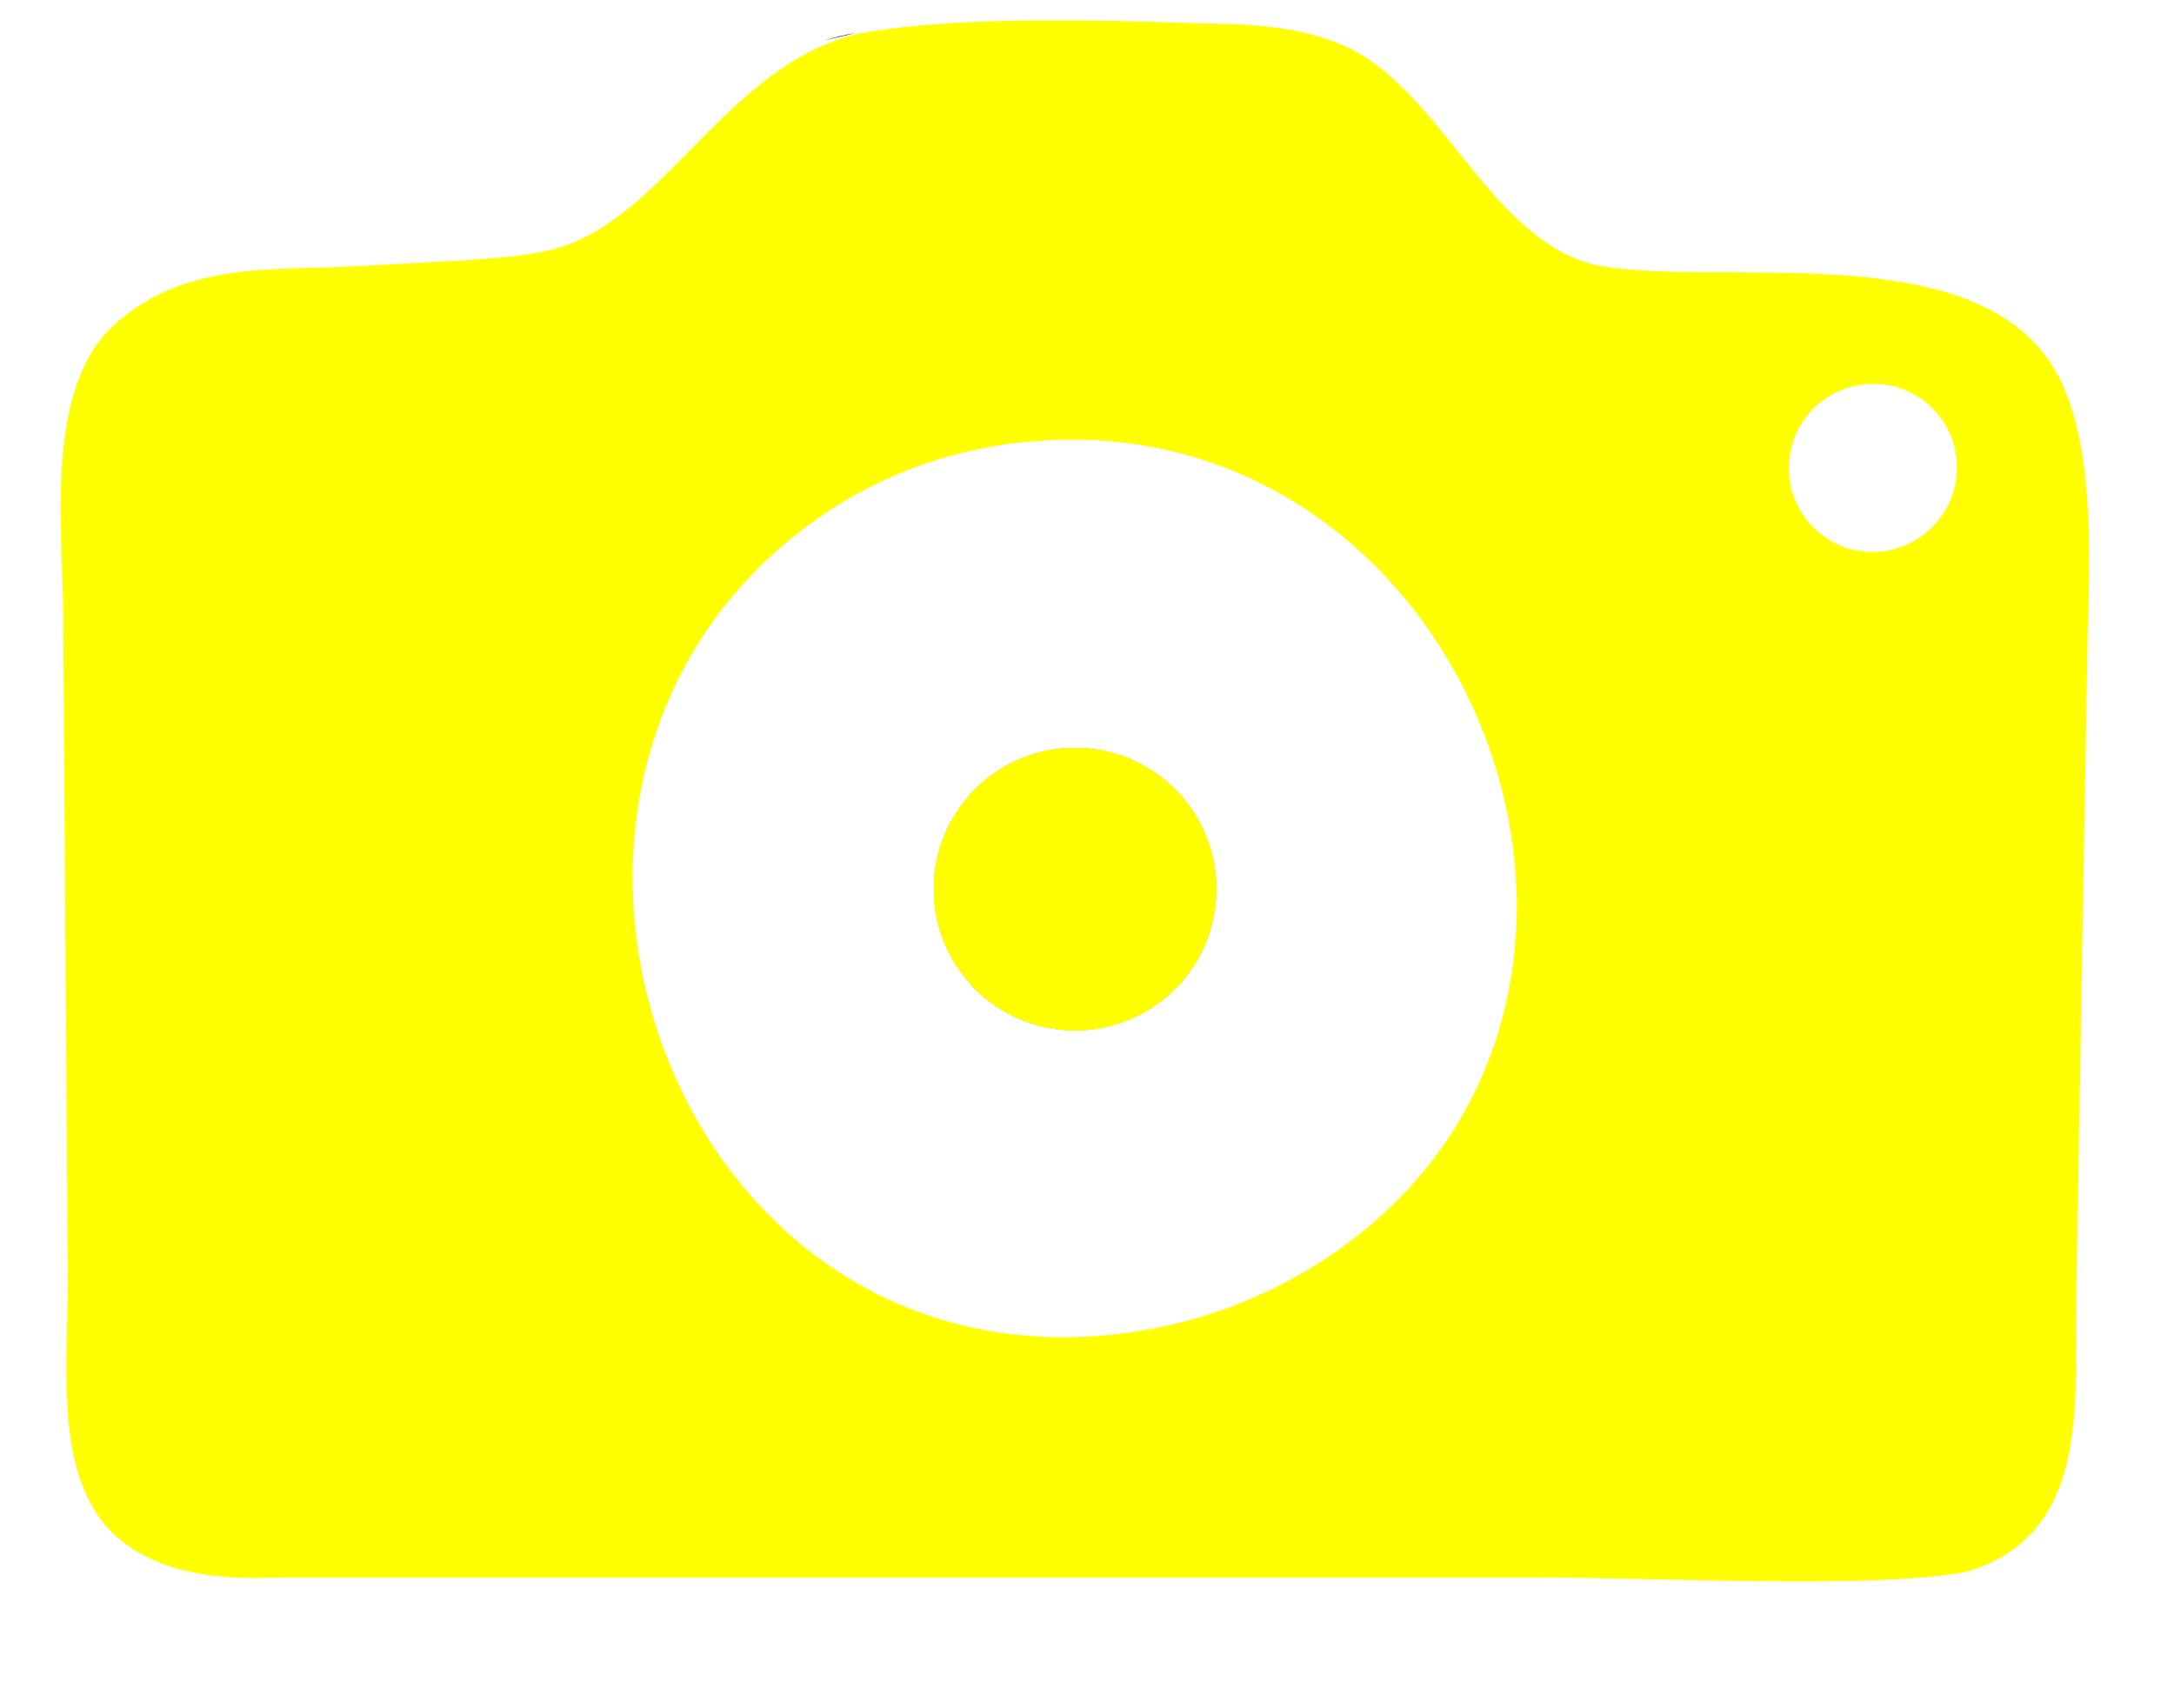
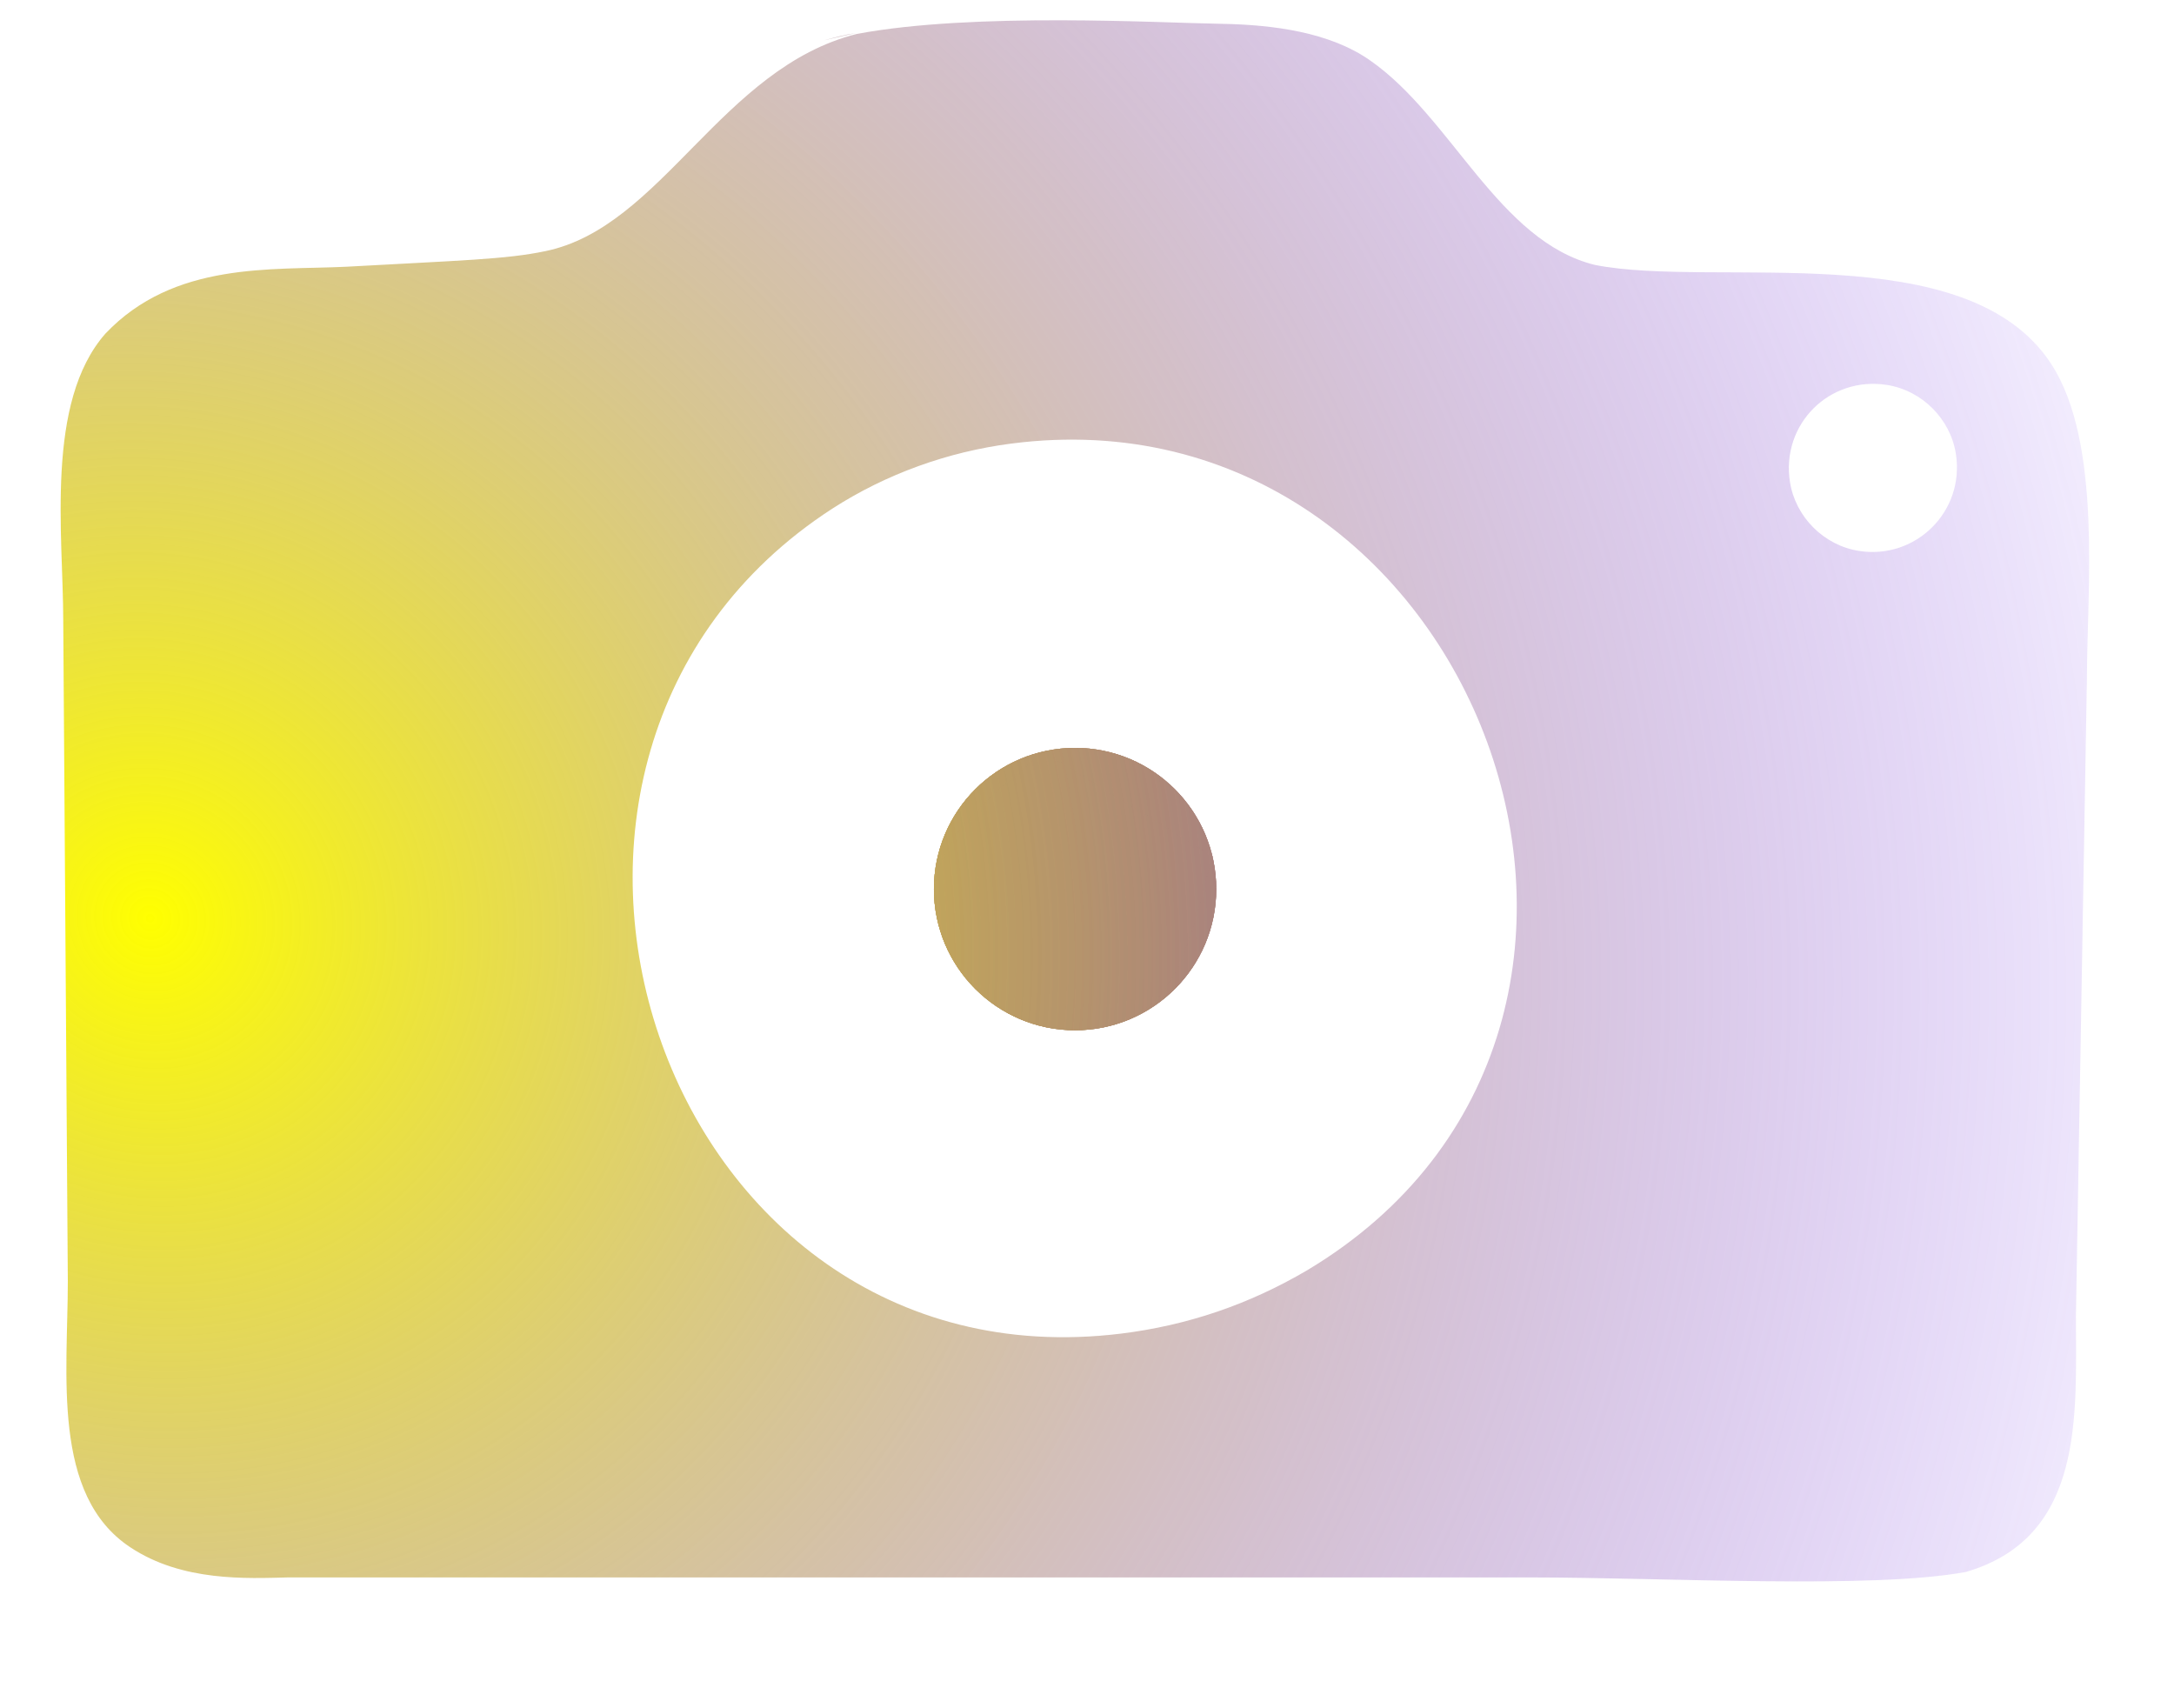
- <svg xmlns="http://www.w3.org/2000/svg" version="1.1" x="0px" y="0px" viewBox="0 0 237.2 186.3" style="enable-background:new 0 0 237.2 186.3;" xml:space="preserve">
-   <style type="text/css">
+ <svg xmlns="http://www.w3.org/2000/svg" xmlns:xlink="http://www.w3.org/1999/xlink" version="1.1" x="0px" y="0px" viewBox="0 0 237.2 186.3" style="enable-background:new 0 0 237.2 186.3;" xml:space="preserve" id="svg131">
+   <defs id="defs135">
+     <linearGradient id="linearGradient903">
+       <stop style="stop-color:#ffff00;stop-opacity:1;" offset="0" id="stop899" />
+       <stop style="stop-color:#4f00ff;stop-opacity:0" offset="1" id="stop901" />
+     </linearGradient>
+     <radialGradient xlink:href="#linearGradient903" id="radialGradient905" cx="55.195" cy="71.146" fx="55.195" fy="71.146" r="202.971" gradientTransform="matrix(0.8491354,0.8537666,-0.8198776,0.815426,27.8478,-4.937254)" gradientUnits="userSpaceOnUse" />
+   </defs>
+   <style type="text/css" id="style2">
	.st0{display:none;}
	.st1{display:inline;fill:#FF0000;stroke:#000000;stroke-miterlimit:10;}
	.st2{opacity:0.677;enable-background:new    ;}
	.st3{fill:#FFFF00;fill-opacity:0;}
	.st4{enable-background:new    ;}
	.st5{fill:#A03232;}
	.st6{fill:#FFFF00;}
</style>
  <g id="Слой_2" class="st0">
-     <rect x="-45.5" y="-19" class="st1" width="297.5" height="207.5" />
+     <rect x="-45.5" y="-19" class="st1" width="297.5" height="207.5" id="rect4" />
  </g>
-   <g id="Слой_1">
-     <g id="Слой_3">
+   <g id="Слой_1" style="fill-opacity:1;fill:url(#radialGradient905)">
+     <g id="Слой_3" style="fill-opacity:1.0;fill:url(#radialGradient905)">
	</g>
-     <g id="svg8">
-       <g id="rect919_1_" class="st2">
-         <rect x="-178" y="-298.8" class="st3" width="167.6" height="157.5" />
+     <g id="svg8" style="fill-opacity:1.0;fill:url(#radialGradient905)">
+       <g id="rect919_1_" class="st2" style="fill-opacity:1.0;fill:url(#radialGradient905)">
+         <rect x="-178" y="-298.8" class="st3" width="167.6" height="157.5" id="rect8" style="fill-opacity:1.0;fill:url(#radialGradient905)" />
      </g>
    </g>
-     <g id="Слой_4" class="st4">
-       <g>
-         <g>
-           <g>
-             <g>
-               <g id="Слой_2_10_">
-                 <g>
-                   <g>
-                     <g>
-                       <ellipse class="st5" cx="117.3" cy="97" rx="15.4" ry="15.4" />
+     <g id="Слой_4" class="st4" style="fill-opacity:1.0;fill:url(#radialGradient905)">
+       <g id="g39" style="fill-opacity:1.0;fill:url(#radialGradient905)">
+         <g id="g37" style="fill-opacity:1.0;fill:url(#radialGradient905)">
+           <g id="g35" style="fill-opacity:1.0;fill:url(#radialGradient905)">
+             <g id="g33" style="fill-opacity:1.0;fill:url(#radialGradient905)">
+               <g id="Слой_2_10_" style="fill-opacity:1.0;fill:url(#radialGradient905)">
+                 <g id="g18" style="fill-opacity:1.0;fill:url(#radialGradient905)">
+                   <g id="g16" style="fill-opacity:1.0;fill:url(#radialGradient905)">
+                     <g id="g14" style="fill-opacity:1.0;fill:url(#radialGradient905)">
+                       <ellipse class="st5" cx="117.3" cy="97" rx="15.4" ry="15.4" id="ellipse12" style="fill-opacity:1.0;fill:url(#radialGradient905)" />
                    </g>
                  </g>
                </g>
-                 <g>
-                   <g>
-                     <g>
-                       <ellipse class="st5" cx="117.3" cy="97" rx="15.4" ry="15.4" />
+                 <g id="g30" style="fill-opacity:1.0;fill:url(#radialGradient905)">
+                   <g id="g28" style="fill-opacity:1.0;fill:url(#radialGradient905)">
+                     <g id="g22" style="fill-opacity:1.0;fill:url(#radialGradient905)">
+                       <ellipse class="st5" cx="117.3" cy="97" rx="15.4" ry="15.4" id="ellipse20" style="fill-opacity:1.0;fill:url(#radialGradient905)" />
                    </g>
-                     <g>
-                       <path class="st5" d="M132.3,93.4c-2.4,8.1-3.2,16.6-11.4,18.5c-8.3,2-16.6-3.2-18.5-11.4c-2-8.3,5.1-12.9,11.4-18.5" />
+                     <g id="g26" style="fill-opacity:1.0;fill:url(#radialGradient905)">
+                       <path class="st5" d="M132.3,93.4c-2.4,8.1-3.2,16.6-11.4,18.5c-8.3,2-16.6-3.2-18.5-11.4c-2-8.3,5.1-12.9,11.4-18.5" id="path24" style="fill-opacity:1.0;fill:url(#radialGradient905)" />
                    </g>
                  </g>
                </g>
              </g>
            </g>
          </g>
        </g>
      </g>
-       <g>
-         <g>
-           <g>
-             <g>
-               <g id="Слой_2_13_">
-                 <g>
-                   <g>
-                     <g>
-                       <ellipse class="st6" cx="117.3" cy="97" rx="15.4" ry="15.4" />
+       <g id="g118" style="fill-opacity:1.0;fill:url(#radialGradient905)">
+         <g id="g116" style="fill-opacity:1.0;fill:url(#radialGradient905)">
+           <g id="g64" style="fill-opacity:1.0;fill:url(#radialGradient905)">
+             <g id="g62" style="fill-opacity:1.0;fill:url(#radialGradient905)">
+               <g id="Слой_2_13_" style="fill-opacity:1.0;fill:url(#radialGradient905)">
+                 <g id="g47" style="fill-opacity:1.0;fill:url(#radialGradient905)">
+                   <g id="g45" style="fill-opacity:1.0;fill:url(#radialGradient905)">
+                     <g id="g43" style="fill-opacity:1.0;fill:url(#radialGradient905)">
+                       <ellipse class="st6" cx="117.3" cy="97" rx="15.4" ry="15.4" id="ellipse41" style="fill-opacity:1.0;fill:url(#radialGradient905)" />
                    </g>
                  </g>
                </g>
-                 <g>
-                   <g>
-                     <g>
-                       <ellipse class="st6" cx="117.3" cy="97" rx="15.4" ry="15.4" />
+                 <g id="g59" style="fill-opacity:1.0;fill:url(#radialGradient905)">
+                   <g id="g57" style="fill-opacity:1.0;fill:url(#radialGradient905)">
+                     <g id="g51" style="fill-opacity:1.0;fill:url(#radialGradient905)">
+                       <ellipse class="st6" cx="117.3" cy="97" rx="15.4" ry="15.4" id="ellipse49" style="fill-opacity:1.0;fill:url(#radialGradient905)" />
                    </g>
-                     <g>
-                       <path class="st6" d="M132.3,93.4c-2.4,8.1-3.2,16.6-11.4,18.5c-8.3,2-16.6-3.2-18.5-11.4c-2-8.3,5.1-12.9,11.4-18.5" />
+                     <g id="g55" style="fill-opacity:1.0;fill:url(#radialGradient905)">
+                       <path class="st6" d="M132.3,93.4c-2.4,8.1-3.2,16.6-11.4,18.5c-8.3,2-16.6-3.2-18.5-11.4c-2-8.3,5.1-12.9,11.4-18.5" id="path53" style="fill-opacity:1.0;fill:url(#radialGradient905)" />
                    </g>
                  </g>
                </g>
              </g>
            </g>
          </g>
-           <g>
-             <g>
-               <g id="Слой_2_12_">
-                 <g>
-                   <g>
-                     <g>
-                       <ellipse class="st6" cx="117.3" cy="97" rx="15.4" ry="15.4" />
+           <g id="g89" style="fill-opacity:1.0;fill:url(#radialGradient905)">
+             <g id="g87" style="fill-opacity:1.0;fill:url(#radialGradient905)">
+               <g id="Слой_2_12_" style="fill-opacity:1.0;fill:url(#radialGradient905)">
+                 <g id="g72" style="fill-opacity:1.0;fill:url(#radialGradient905)">
+                   <g id="g70" style="fill-opacity:1.0;fill:url(#radialGradient905)">
+                     <g id="g68" style="fill-opacity:1.0;fill:url(#radialGradient905)">
+                       <ellipse class="st6" cx="117.3" cy="97" rx="15.4" ry="15.4" id="ellipse66" style="fill-opacity:1.0;fill:url(#radialGradient905)" />
                    </g>
                  </g>
                </g>
-                 <g>
-                   <g>
-                     <g>
-                       <ellipse class="st6" cx="117.3" cy="97" rx="15.4" ry="15.4" />
+                 <g id="g84" style="fill-opacity:1.0;fill:url(#radialGradient905)">
+                   <g id="g82" style="fill-opacity:1.0;fill:url(#radialGradient905)">
+                     <g id="g76" style="fill-opacity:1.0;fill:url(#radialGradient905)">
+                       <ellipse class="st6" cx="117.3" cy="97" rx="15.4" ry="15.4" id="ellipse74" style="fill-opacity:1.0;fill:url(#radialGradient905)" />
                    </g>
-                     <g>
-                       <path class="st6" d="M132.3,93.4c-2.4,8.1-3.2,16.6-11.4,18.5c-8.3,2-16.6-3.2-18.5-11.4c-2-8.3,5.1-12.9,11.4-18.5" />
+                     <g id="g80" style="fill-opacity:1.0;fill:url(#radialGradient905)">
+                       <path class="st6" d="M132.3,93.4c-2.4,8.1-3.2,16.6-11.4,18.5c-8.3,2-16.6-3.2-18.5-11.4c-2-8.3,5.1-12.9,11.4-18.5" id="path78" style="fill-opacity:1.0;fill:url(#radialGradient905)" />
                    </g>
                  </g>
                </g>
              </g>
            </g>
          </g>
-           <g>
-             <g>
-               <g id="Слой_2_11_">
-                 <g>
-                   <g>
-                     <g>
-                       <ellipse class="st6" cx="117.3" cy="97" rx="15.4" ry="15.4" />
+           <g id="g114" style="fill-opacity:1.0;fill:url(#radialGradient905)">
+             <g id="g112" style="fill-opacity:1.0;fill:url(#radialGradient905)">
+               <g id="Слой_2_11_" style="fill-opacity:1.0;fill:url(#radialGradient905)">
+                 <g id="g97" style="fill-opacity:1.0;fill:url(#radialGradient905)">
+                   <g id="g95" style="fill-opacity:1.0;fill:url(#radialGradient905)">
+                     <g id="g93" style="fill-opacity:1.0;fill:url(#radialGradient905)">
+                       <ellipse class="st6" cx="117.3" cy="97" rx="15.4" ry="15.4" id="ellipse91" style="fill-opacity:1.0;fill:url(#radialGradient905)" />
                    </g>
                  </g>
                </g>
-                 <g>
-                   <g>
-                     <g>
-                       <ellipse class="st6" cx="117.3" cy="97" rx="15.4" ry="15.4" />
+                 <g id="g109" style="fill-opacity:1.0;fill:url(#radialGradient905)">
+                   <g id="g107" style="fill-opacity:1.0;fill:url(#radialGradient905)">
+                     <g id="g101" style="fill-opacity:1.0;fill:url(#radialGradient905)">
+                       <ellipse class="st6" cx="117.3" cy="97" rx="15.4" ry="15.4" id="ellipse99" style="fill-opacity:1.0;fill:url(#radialGradient905)" />
                    </g>
-                     <g>
-                       <path class="st6" d="M132.3,93.4c-2.4,8.1-3.2,16.6-11.4,18.5c-8.3,2-16.6-3.2-18.5-11.4c-2-8.3,5.1-12.9,11.4-18.5" />
+                     <g id="g105" style="fill-opacity:1.0;fill:url(#radialGradient905)">
+                       <path class="st6" d="M132.3,93.4c-2.4,8.1-3.2,16.6-11.4,18.5c-8.3,2-16.6-3.2-18.5-11.4c-2-8.3,5.1-12.9,11.4-18.5" id="path103" style="fill-opacity:1.0;fill:url(#radialGradient905)" />
                    </g>
                  </g>
                </g>
              </g>
            </g>
          </g>
        </g>
      </g>
    </g>
-     <g id="Слой_5">
-       <g>
-         <path d="M93.4,3.6L93.4,3.6L93.4,3.6z" />
-         <path d="M93.4,3.6c-1.3,0.2-2.4,0.5-3.5,0.8L93.4,3.6z" />
-         <path class="st6" d="M223.8,39.7c-9.2-14.1-36.7-8.2-49.8-10.8c-10.5-2.6-15.6-16.1-24.5-22.3c-4.4-3.1-10.6-3.9-16.2-4     c-6.7-0.1-27-1.3-39.8,1.1c-14.8,3.7-21.3,21.1-34,23.7c-4.3,0.9-9.1,1-21.7,1.7c-8.2,0.4-18.8-0.6-26.3,7.3     c-6.6,7.5-4.6,22-4.6,31.3l0.5,72.1c0,10.1-1.8,23.3,6.8,29c5.7,3.8,12.8,3.4,17.2,3.3h33h102.8c14.3,0,37.1,1.3,47.3-0.6     c13-3.8,12-17.2,12-27.9l1.2-69.7C227.7,64.6,229.4,48.3,223.8,39.7z M142.6,138.6c-6.3,3.7-13,6-20.3,6.9     c-50.6,6.2-73.3-62.9-31.5-90c5.9-3.8,12.6-6.2,19.5-7.1C161,41.8,187.4,111.8,142.6,138.6z M202.8,60.1     c-3.8-0.6-6.9-3.7-7.5-7.5c-1-6.3,4.3-11.6,10.6-10.6c3.8,0.6,6.9,3.7,7.5,7.5C214.4,55.8,209,61.1,202.8,60.1z" />
+     <g id="Слой_5" style="fill-opacity:1.0;fill:url(#radialGradient905)">
+       <g id="g127" style="fill-opacity:1.0;fill:url(#radialGradient905)">
+         <path d="M93.4,3.6L93.4,3.6L93.4,3.6z" id="path121" style="fill-opacity:1.0;fill:url(#radialGradient905)" />
+         <path d="M93.4,3.6c-1.3,0.2-2.4,0.5-3.5,0.8L93.4,3.6z" id="path123" style="fill-opacity:1.0;fill:url(#radialGradient905)" />
+         <path class="st6" d="M223.8,39.7c-9.2-14.1-36.7-8.2-49.8-10.8c-10.5-2.6-15.6-16.1-24.5-22.3c-4.4-3.1-10.6-3.9-16.2-4     c-6.7-0.1-27-1.3-39.8,1.1c-14.8,3.7-21.3,21.1-34,23.7c-4.3,0.9-9.1,1-21.7,1.7c-8.2,0.4-18.8-0.6-26.3,7.3     c-6.6,7.5-4.6,22-4.6,31.3l0.5,72.1c0,10.1-1.8,23.3,6.8,29c5.7,3.8,12.8,3.4,17.2,3.3h33h102.8c14.3,0,37.1,1.3,47.3-0.6     c13-3.8,12-17.2,12-27.9l1.2-69.7C227.7,64.6,229.4,48.3,223.8,39.7z M142.6,138.6c-6.3,3.7-13,6-20.3,6.9     c-50.6,6.2-73.3-62.9-31.5-90c5.9-3.8,12.6-6.2,19.5-7.1C161,41.8,187.4,111.8,142.6,138.6z M202.8,60.1     c-3.8-0.6-6.9-3.7-7.5-7.5c-1-6.3,4.3-11.6,10.6-10.6c3.8,0.6,6.9,3.7,7.5,7.5C214.4,55.8,209,61.1,202.8,60.1z" id="path125" style="fill-opacity:1.0;fill:url(#radialGradient905)" />
      </g>
    </g>
  </g>
</svg>
